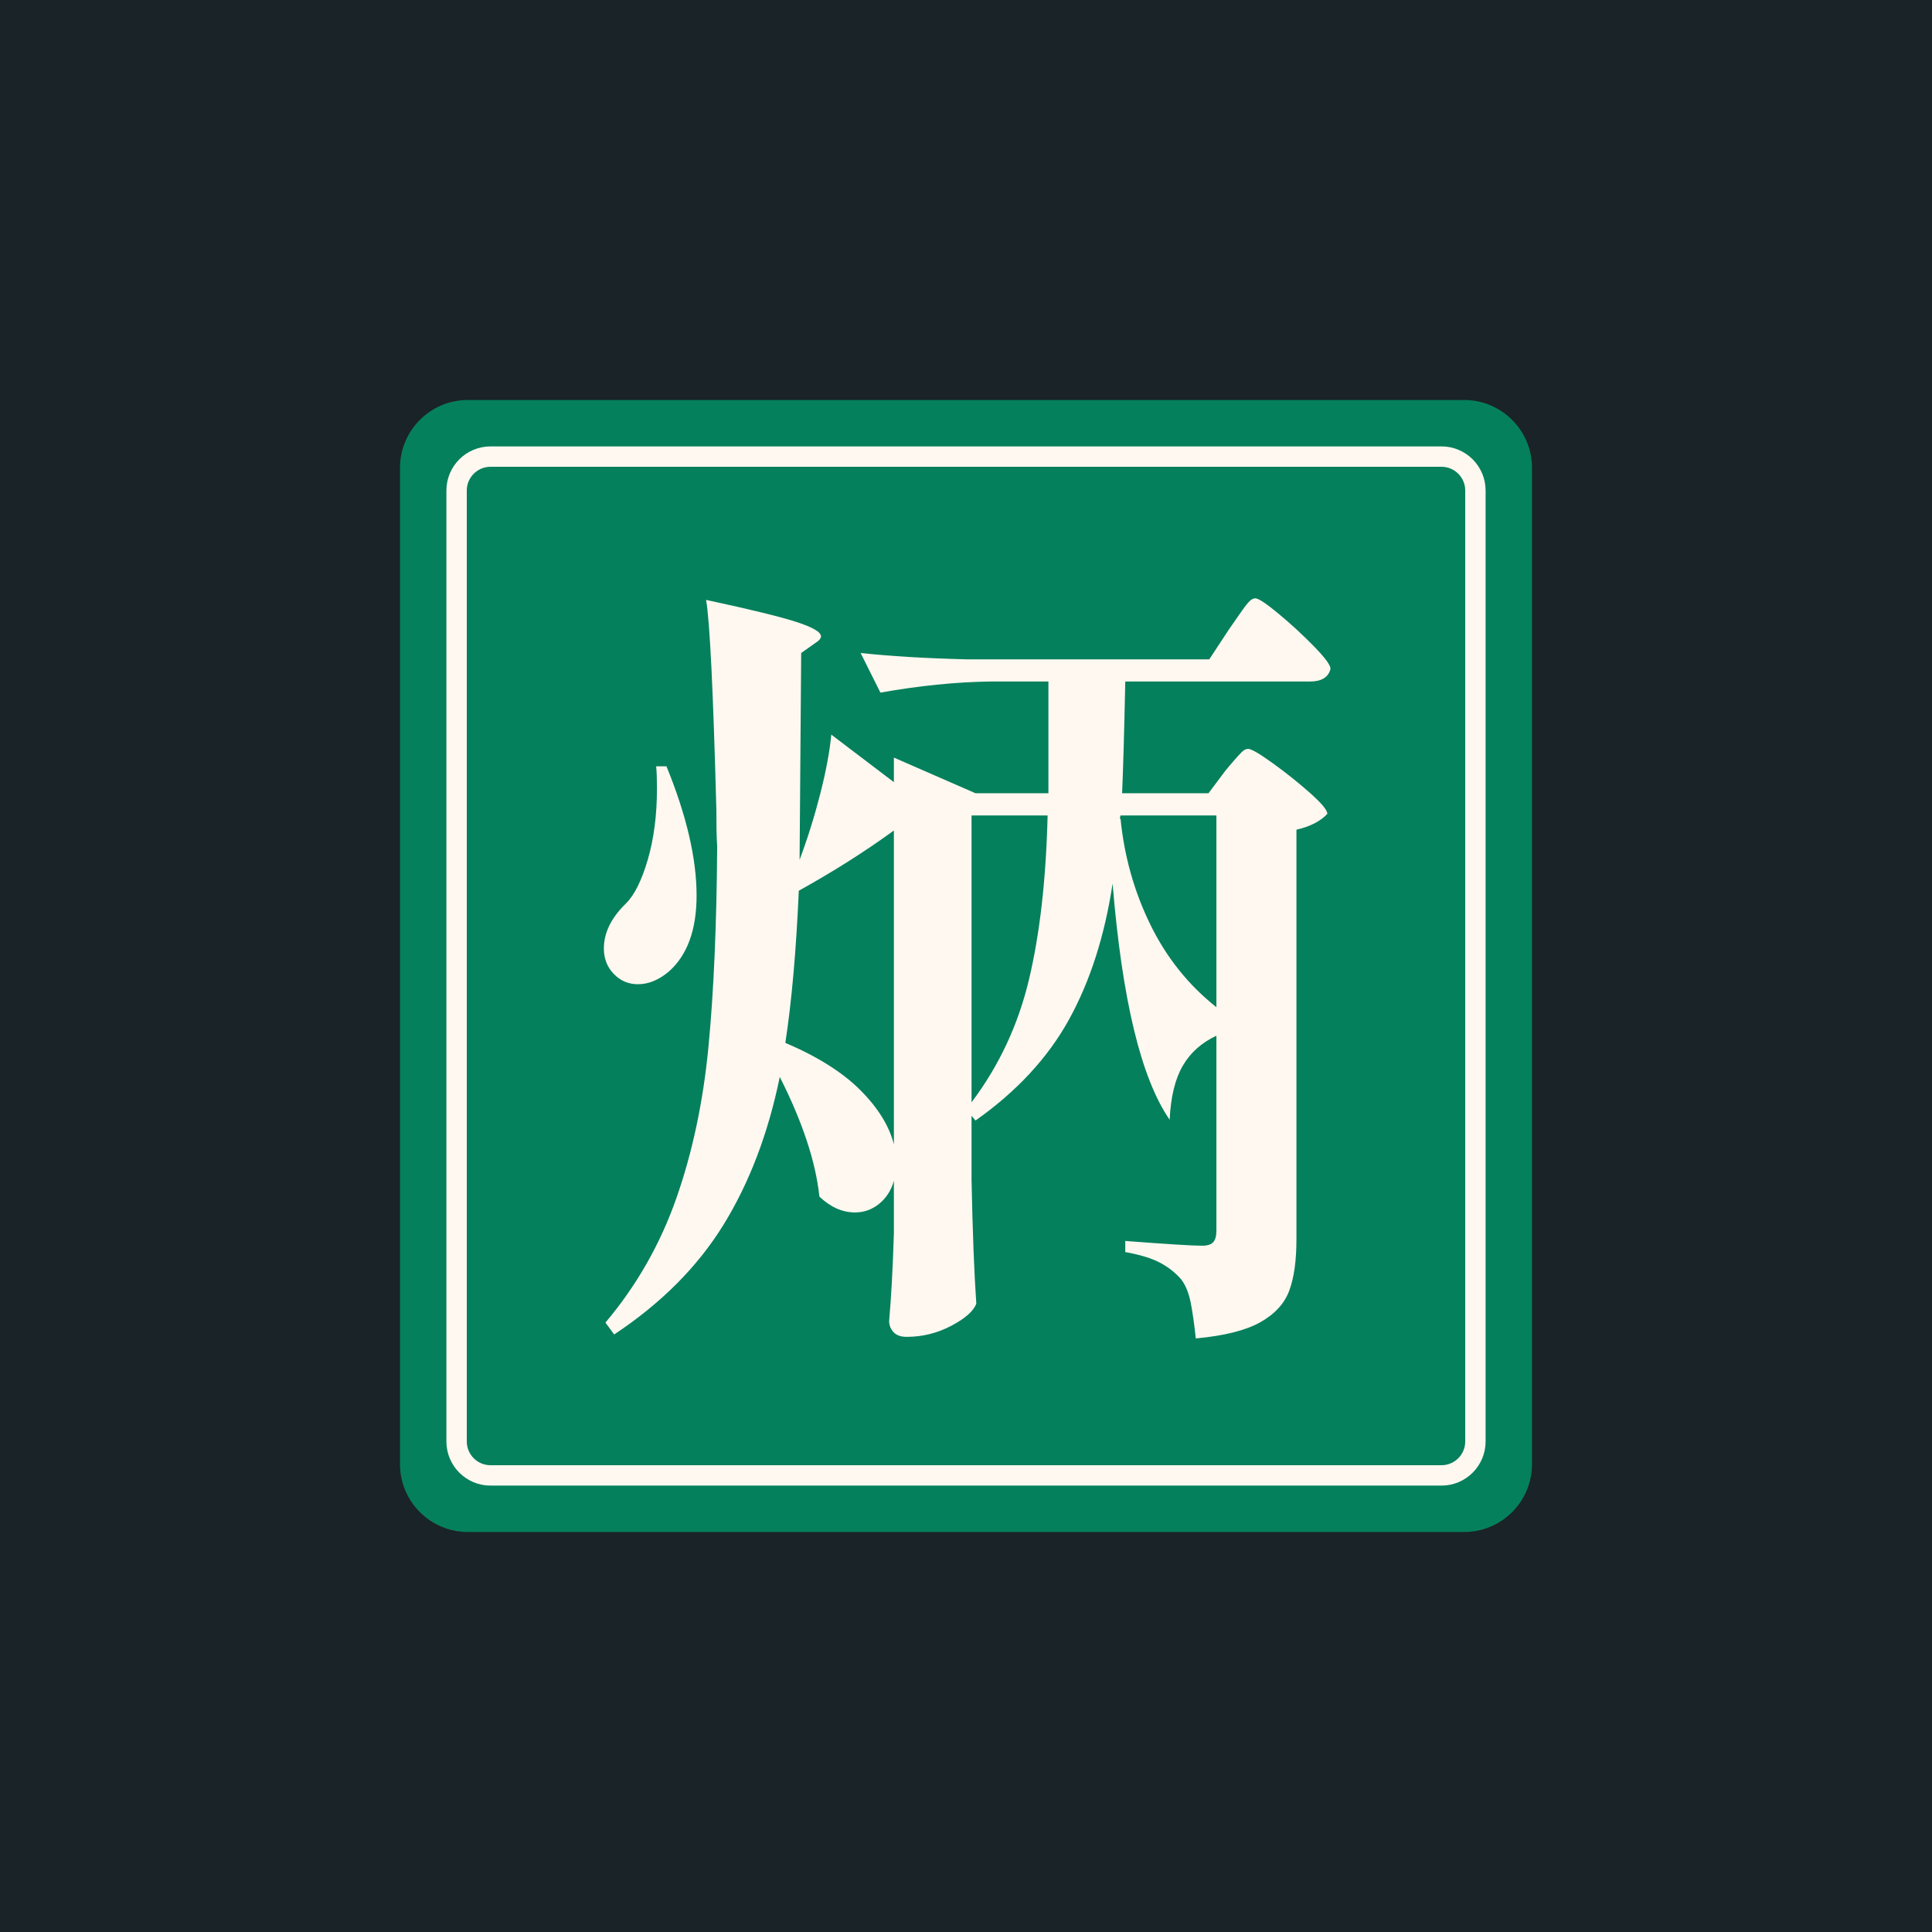
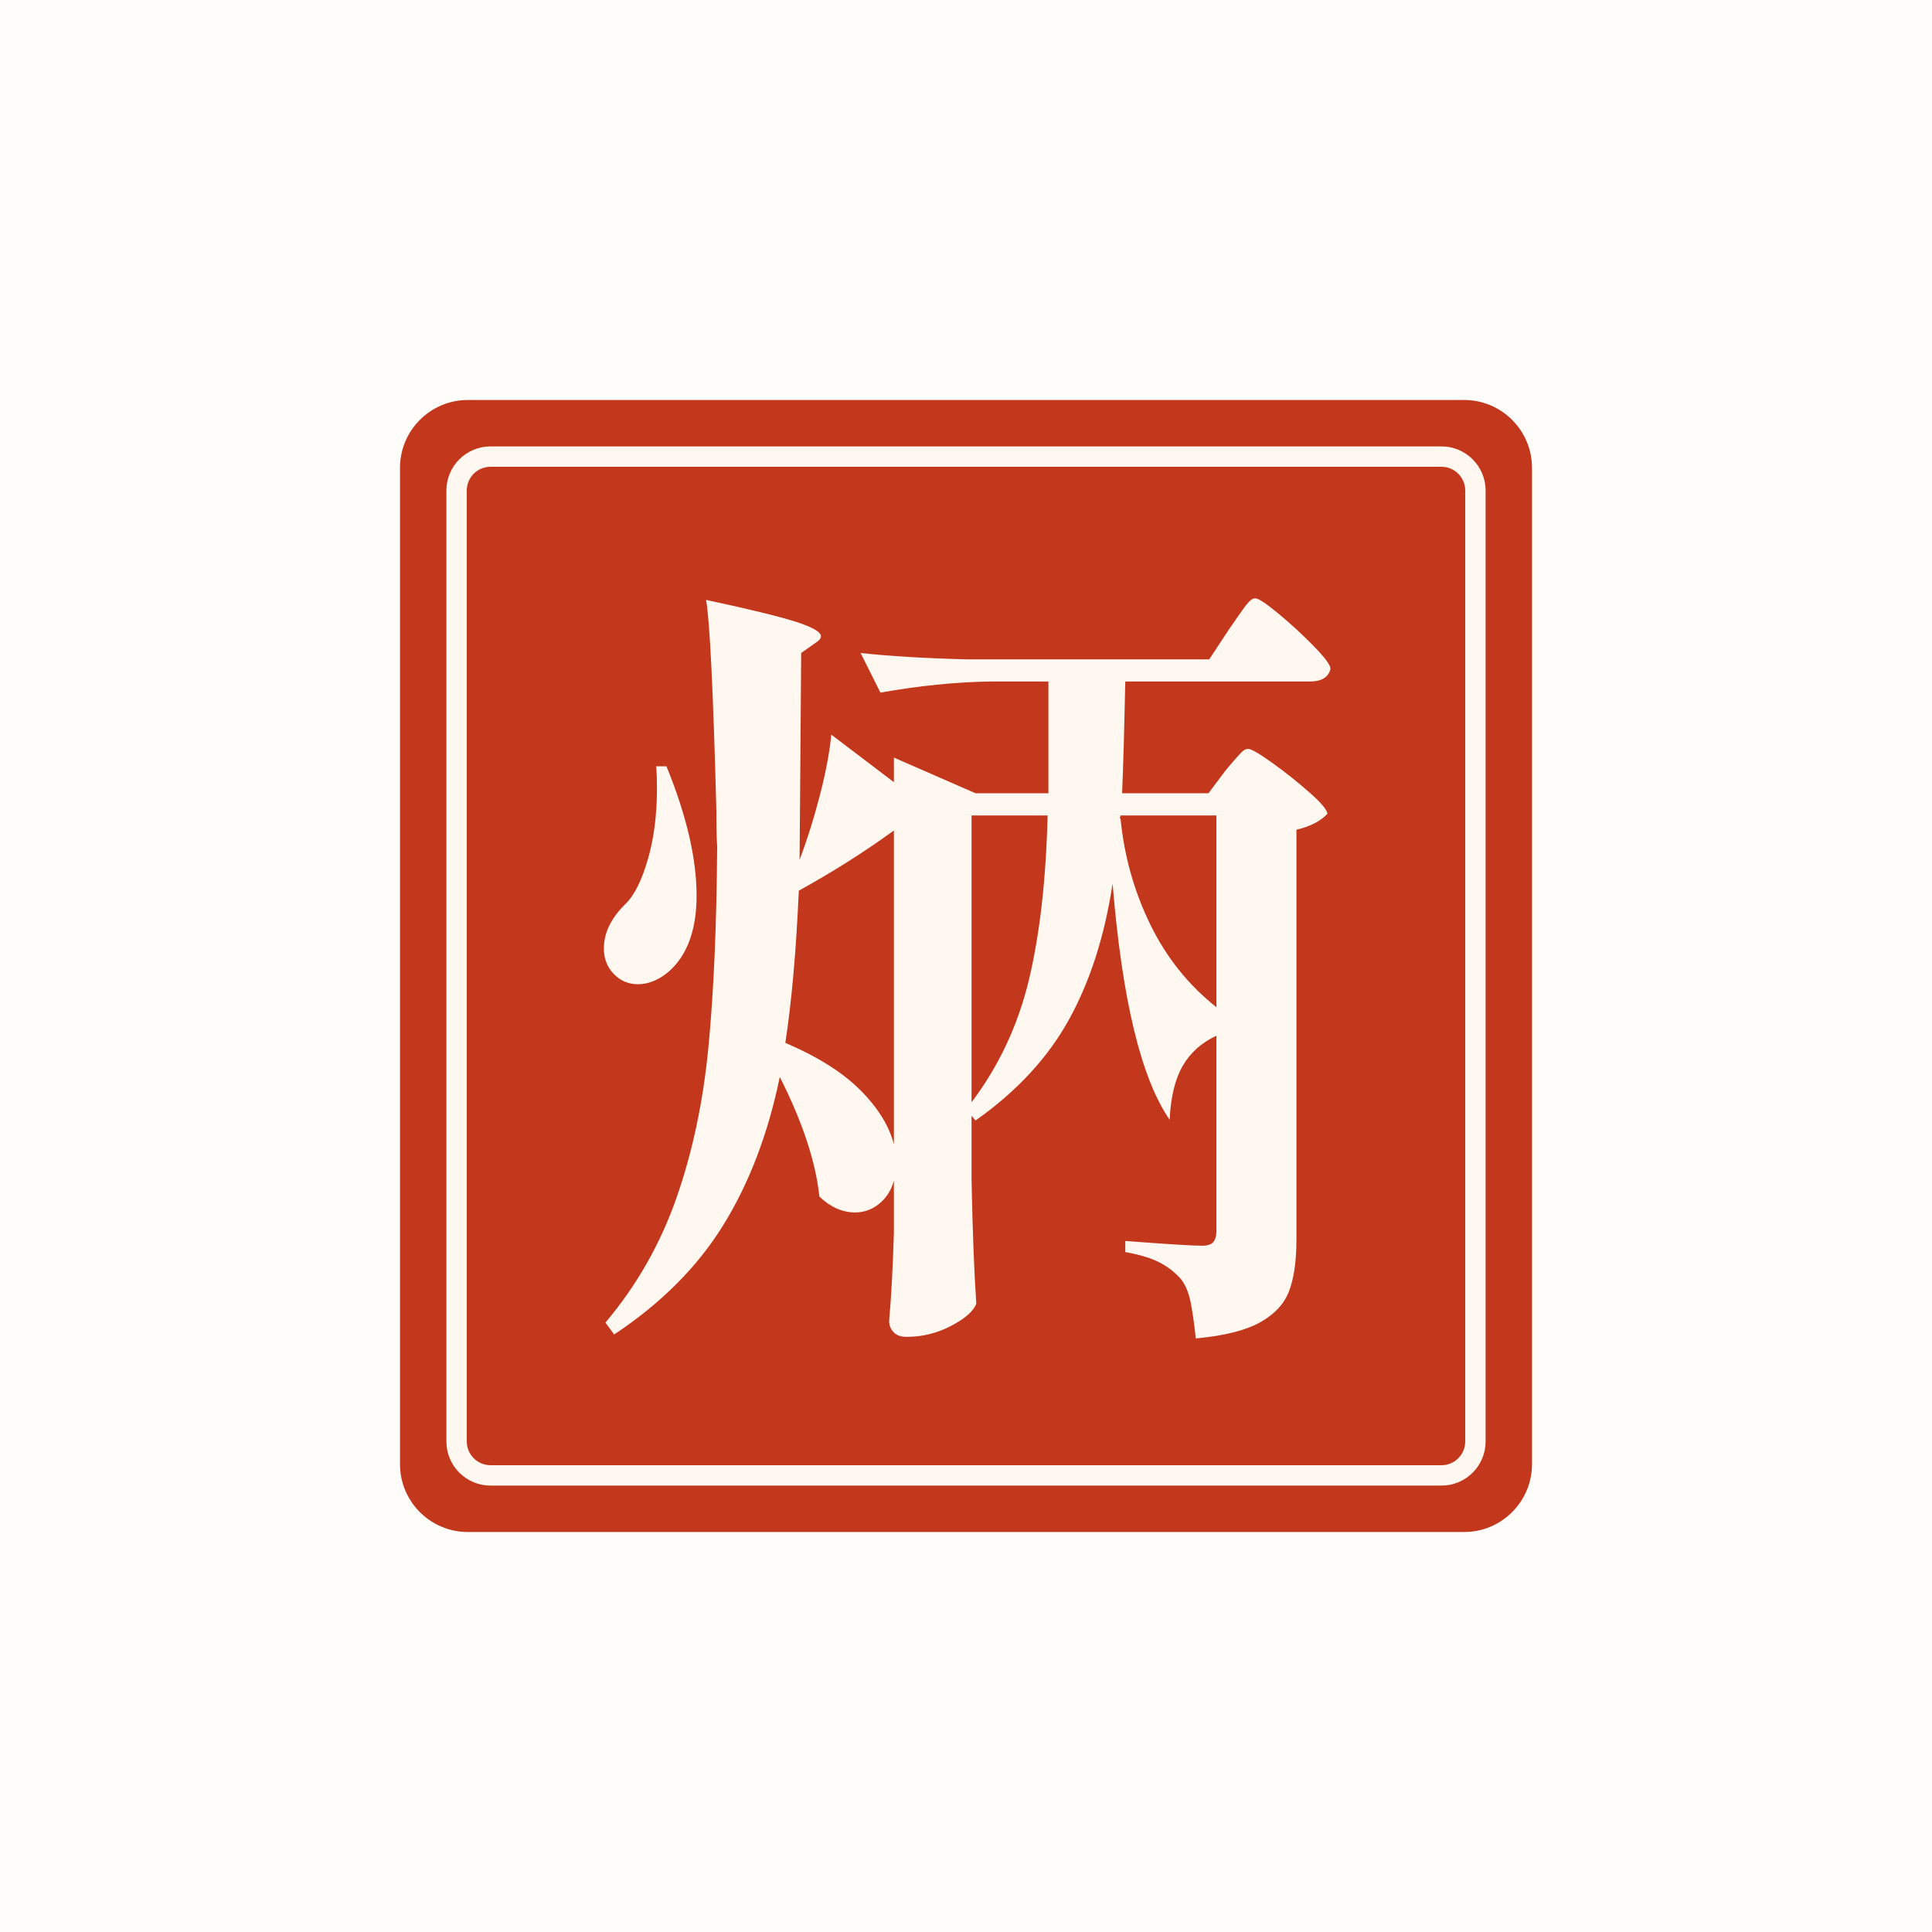
<svg xmlns="http://www.w3.org/2000/svg" viewBox="0 0 1024 1024" width="1024" height="1024">
-   <rect width="1024" height="1024" fill="#1A2327" />
-   <path d="M248.00,212.00H776.00A36.00,36.00 0 0 1 812.00,248.00V776.00A36.00,36.00 0 0 1 776.00,812.00H248.00A36.00,36.00 0 0 1 212.00,776.00V248.00A36.00,36.00 0 0 1 248.00,212.00Z" fill="#05805C" />
+   <rect width="1024" height="1024" fill="#FEFDFA" />
+   <path d="M248.00,212.00H776.00A36.00,36.00 0 0 1 812.00,248.00V776.00A36.00,36.00 0 0 1 776.00,812.00H248.00A36.00,36.00 0 0 1 212.00,776.00V248.00A36.00,36.00 0 0 1 248.00,212.00Z" fill="#C3381C" />
  <path d="M260.00,242.00H764.00A18.00,18.00 0 0 1 782.00,260.00V764.00A18.00,18.00 0 0 1 764.00,782.00H260.00A18.00,18.00 0 0 1 242.00,764.00V260.00A18.00,18.00 0 0 1 260.00,242.00Z" fill="none" stroke="#FFF8F0" stroke-width="10.80" />
  <path transform="translate(302.00,671.60) scale(0.42)" d="M956 -572Q943 -558 917 -552V-35Q917 5 908.0 29.5Q899 54 871.5 69.5Q844 85 790 90Q787 62 783.5 44.5Q780 27 772 16Q761 3 745.0 -5.5Q729 -14 701 -19V-33Q780 -27 798 -27Q808 -27 812.0 -31.5Q816 -36 816 -46V-292Q788 -279 773.5 -254.0Q759 -229 757 -186Q703 -264 685 -484Q670 -385 630.0 -312.5Q590 -240 512 -185L507 -191V-110Q509 -11 513 46Q508 60 481.5 74.0Q455 88 425 88Q414 88 408.5 82.0Q403 76 403 68Q407 23 409 -43V-109Q404 -91 390.5 -80.0Q377 -69 360 -69Q336 -69 315 -89Q308 -155 265 -240Q243 -133 194.0 -53.5Q145 26 56 85L45 70Q104 0 134.5 -87.0Q165 -174 175.0 -278.0Q185 -382 186 -531Q186 -532 185.5 -540.0Q185 -548 185 -576Q179 -803 172 -842Q256 -824 286.5 -814.0Q317 -804 317 -796Q317 -792 309 -787L292 -775L290 -514Q305 -554 316.0 -597.0Q327 -640 330 -672L409 -612V-643L512 -598H604V-739H530Q465 -738 392 -725L367 -775Q422 -769 500 -767H807L832 -805Q837 -812 844.5 -823.0Q852 -834 856.5 -839.0Q861 -844 865 -844Q871 -844 894.5 -824.5Q918 -805 939.0 -783.5Q960 -762 960 -755Q956 -739 934 -739H701Q699 -644 697 -598H806L827 -626Q831 -631 837.5 -638.5Q844 -646 848.0 -650.0Q852 -654 856 -654Q862 -654 887.0 -636.0Q912 -618 934.0 -598.5Q956 -579 956 -572ZM43 -402Q43 -432 71 -459Q87 -475 98.5 -514.5Q110 -554 110 -604Q110 -622 109 -632H122Q160 -539 160 -469Q160 -404 125 -373Q106 -357 86 -357Q68 -357 55.5 -370.0Q43 -383 43 -402ZM507 -208Q559 -277 579.5 -363.0Q600 -449 603 -570H507ZM816 -570H695L694 -566H695Q702 -495 732.5 -432.5Q763 -370 816 -328ZM409 -551Q354 -511 289 -475Q284 -361 272 -283Q333 -257 366.5 -223.5Q400 -190 409 -155Z" fill="#FFF8F0" />
</svg>
